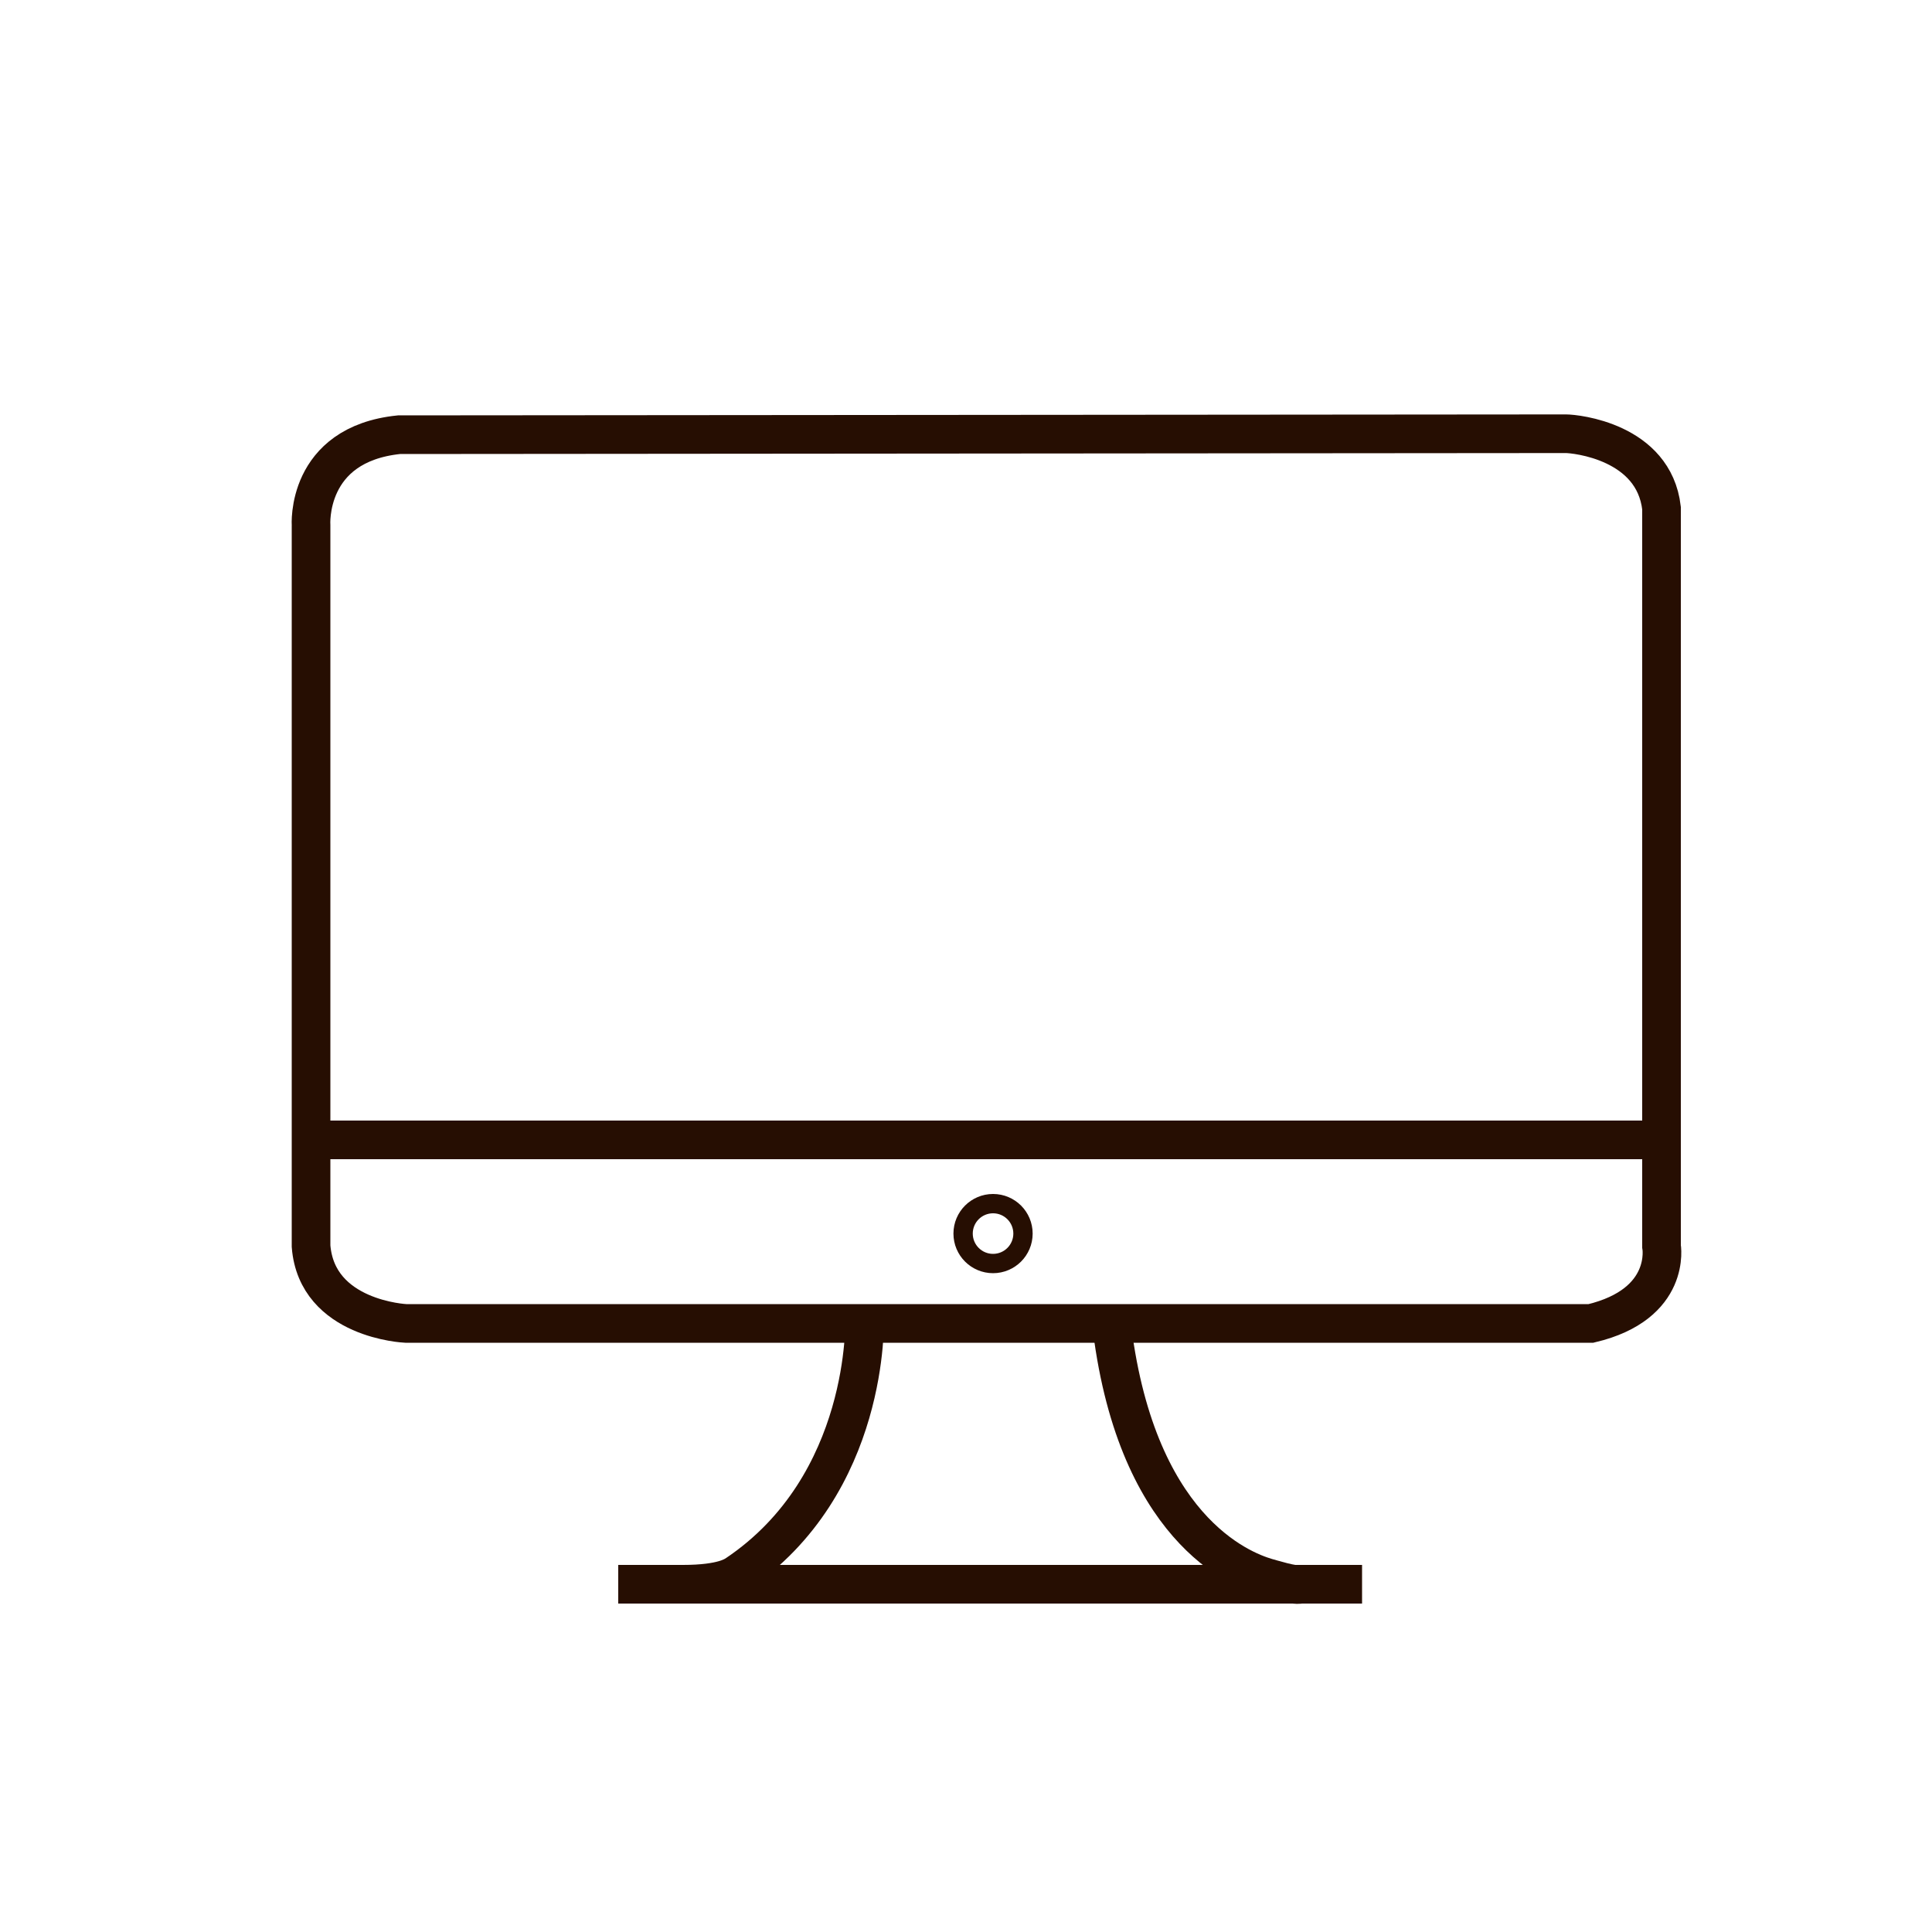
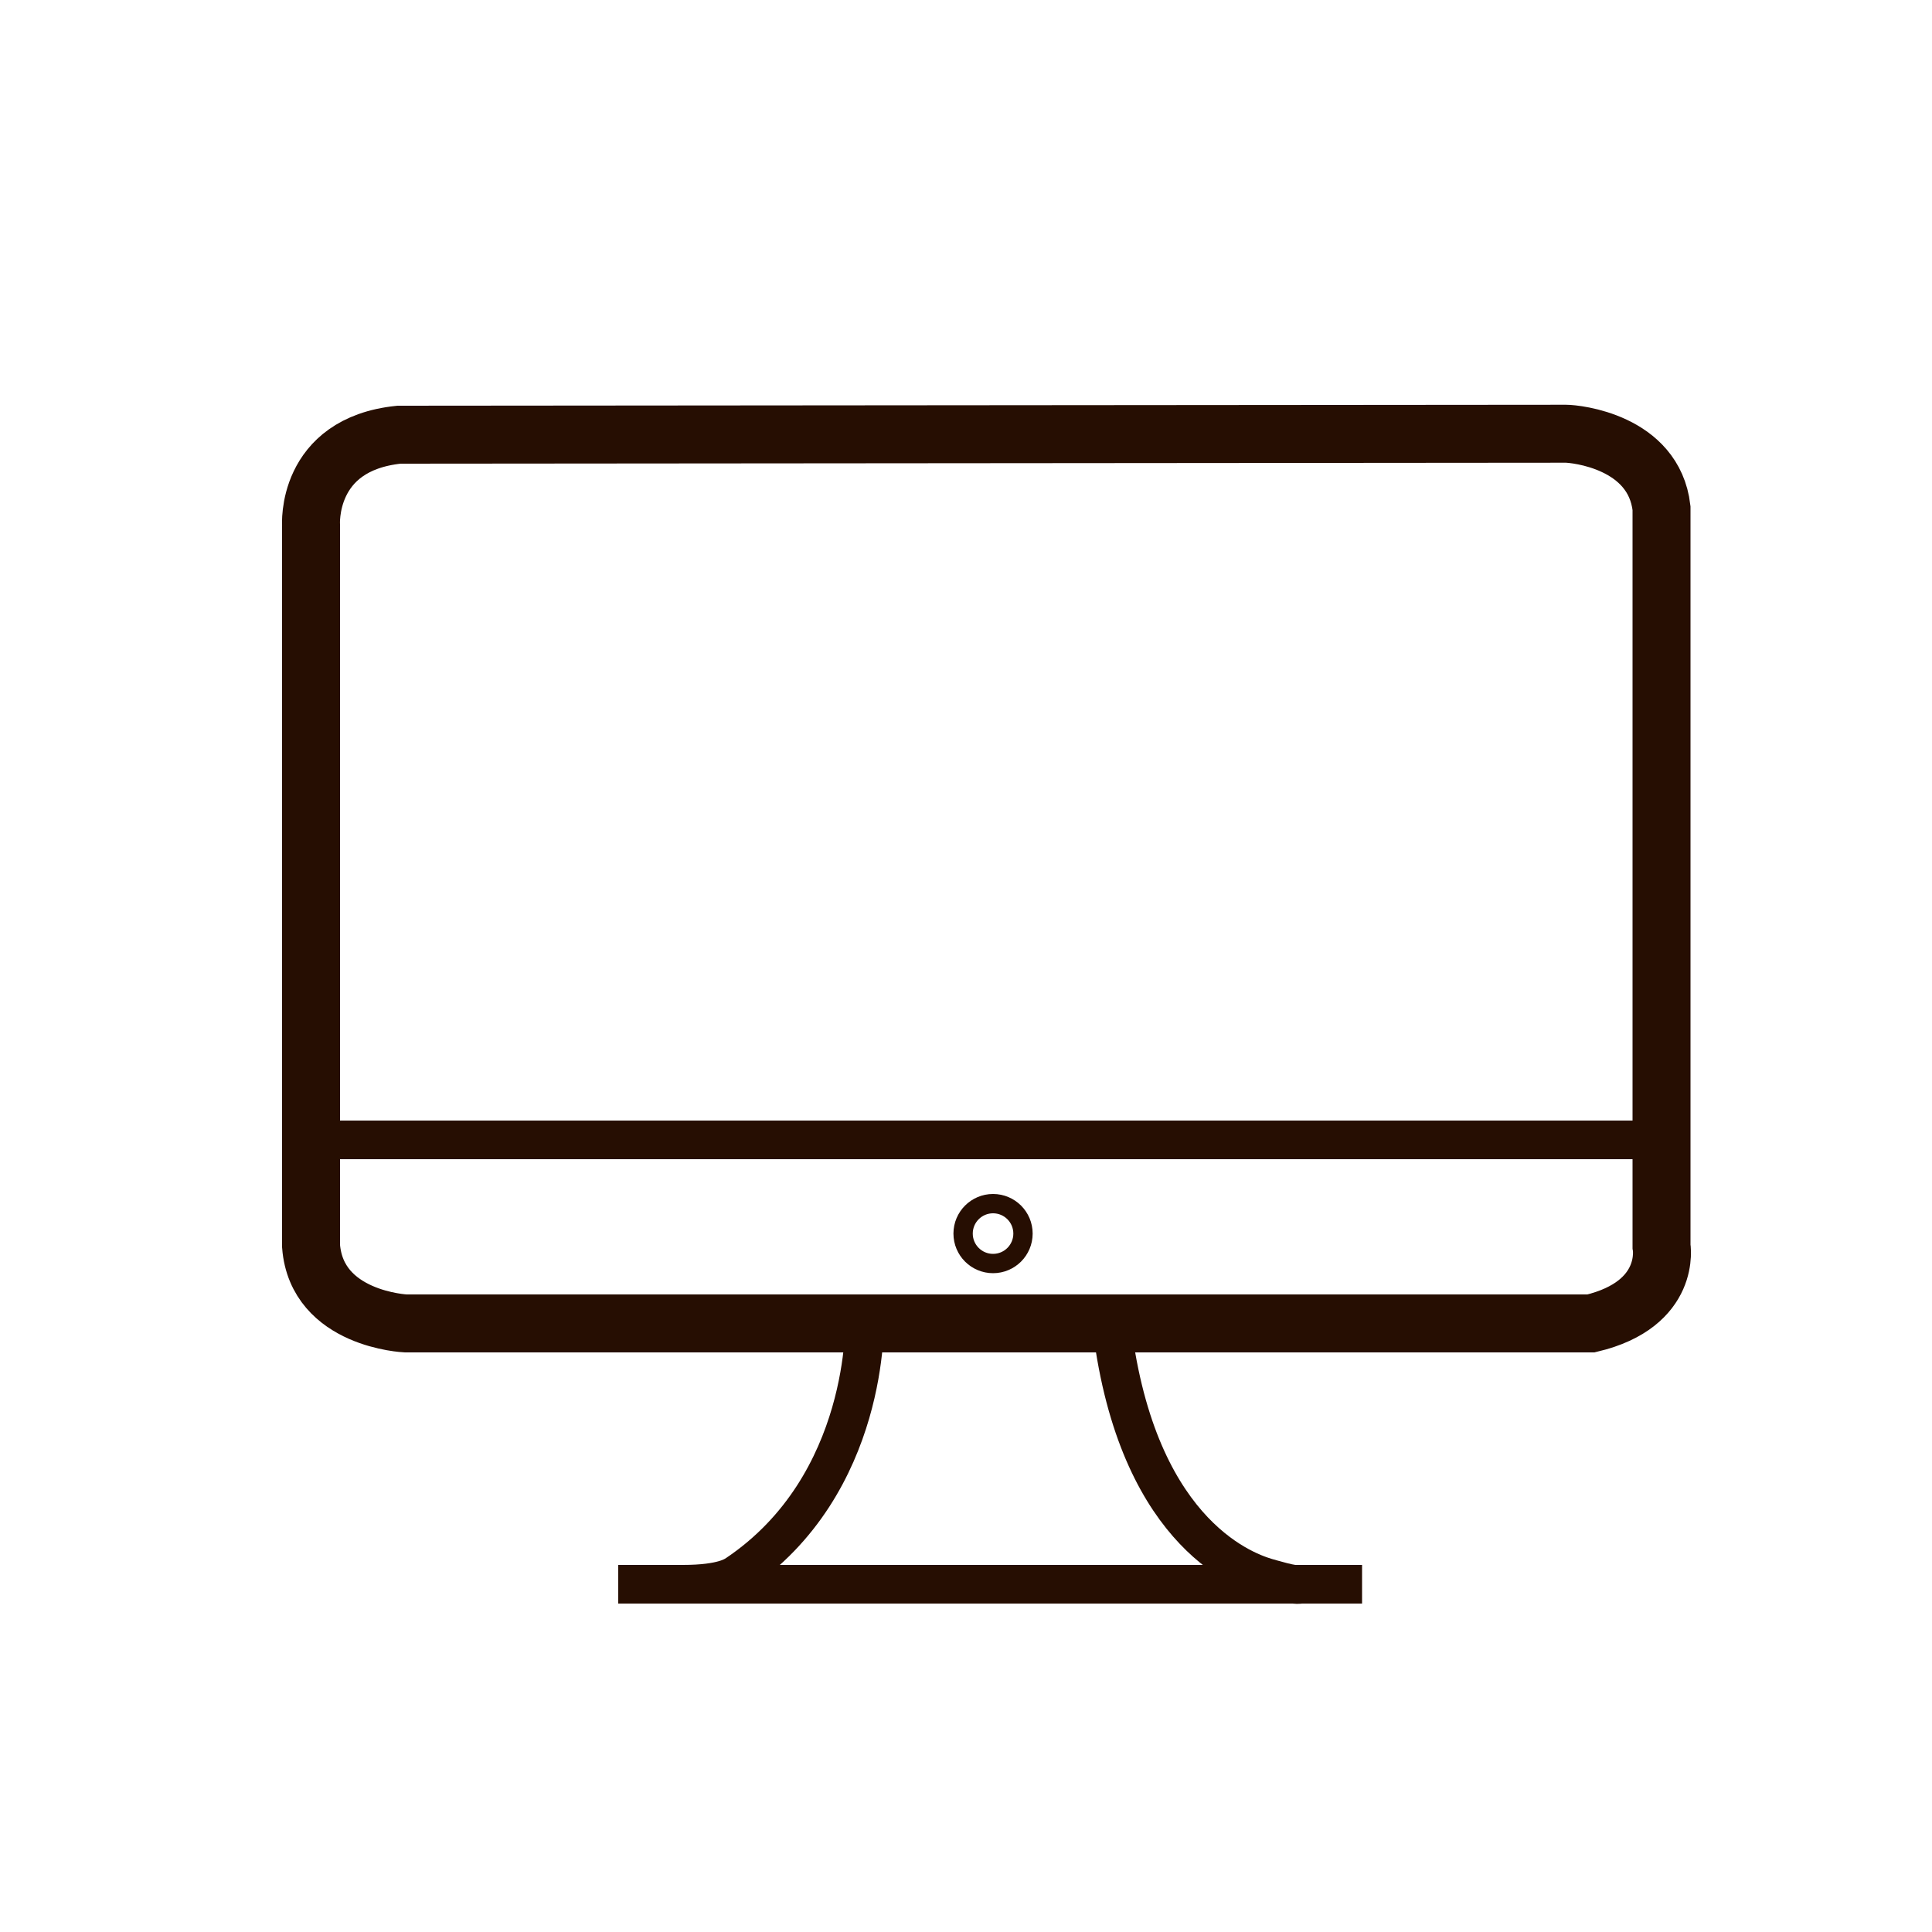
<svg xmlns="http://www.w3.org/2000/svg" version="1.1" id="Layer_1" x="0px" y="0px" viewBox="0 0 200 200" enable-background="new 0 0 200 200" xml:space="preserve">
-   <path fill="none" stroke="#260E02" stroke-width="4" stroke-miterlimit="10" d="M32.2,54.4c0,0-0.6-8.4,9.1-9.4  c0,0,119.8-0.1,120.8-0.1c1,0,9.1,0.8,9.9,7.7V129c0,0,1.1,6-7.3,8H42c0,0-9.2-0.4-9.8-8L32.2,54.4z" />
+   <path fill="none" stroke="#260E02" stroke-width="6" stroke-miterlimit="10" d="M32.2,54.4c0,0-0.6-8.4,9.1-9.4  c0,0,119.8-0.1,120.8-0.1c1,0,9.1,0.8,9.9,7.7V129c0,0,1.1,6-7.3,8H42c0,0-9.2-0.4-9.8-8L32.2,54.4z" />
  <line fill="none" stroke="#260E02" stroke-width="4" stroke-miterlimit="10" x1="32" y1="118" x2="172" y2="118" />
  <path fill="none" stroke="#260E02" stroke-width="4" stroke-miterlimit="10" d="M89.5,136.5c0,0,0.6,17.2-13.3,26.5  c-0.2,0.1-1.3,1-5.5,1" />
  <line fill="none" stroke="#260E02" stroke-width="4" stroke-miterlimit="10" x1="64" y1="164" x2="141" y2="164" />
  <path fill="none" stroke="#260E02" stroke-width="4" stroke-miterlimit="10" d="M134.6,164c-0.6,0.2-3.1-0.6-3.5-0.7  c-2.7-0.8-13.7-5.1-16.1-26.8" />
  <circle fill="none" stroke="#260E02" stroke-width="2" stroke-miterlimit="10" cx="102.8" cy="127.7" r="3.1" />
</svg>
